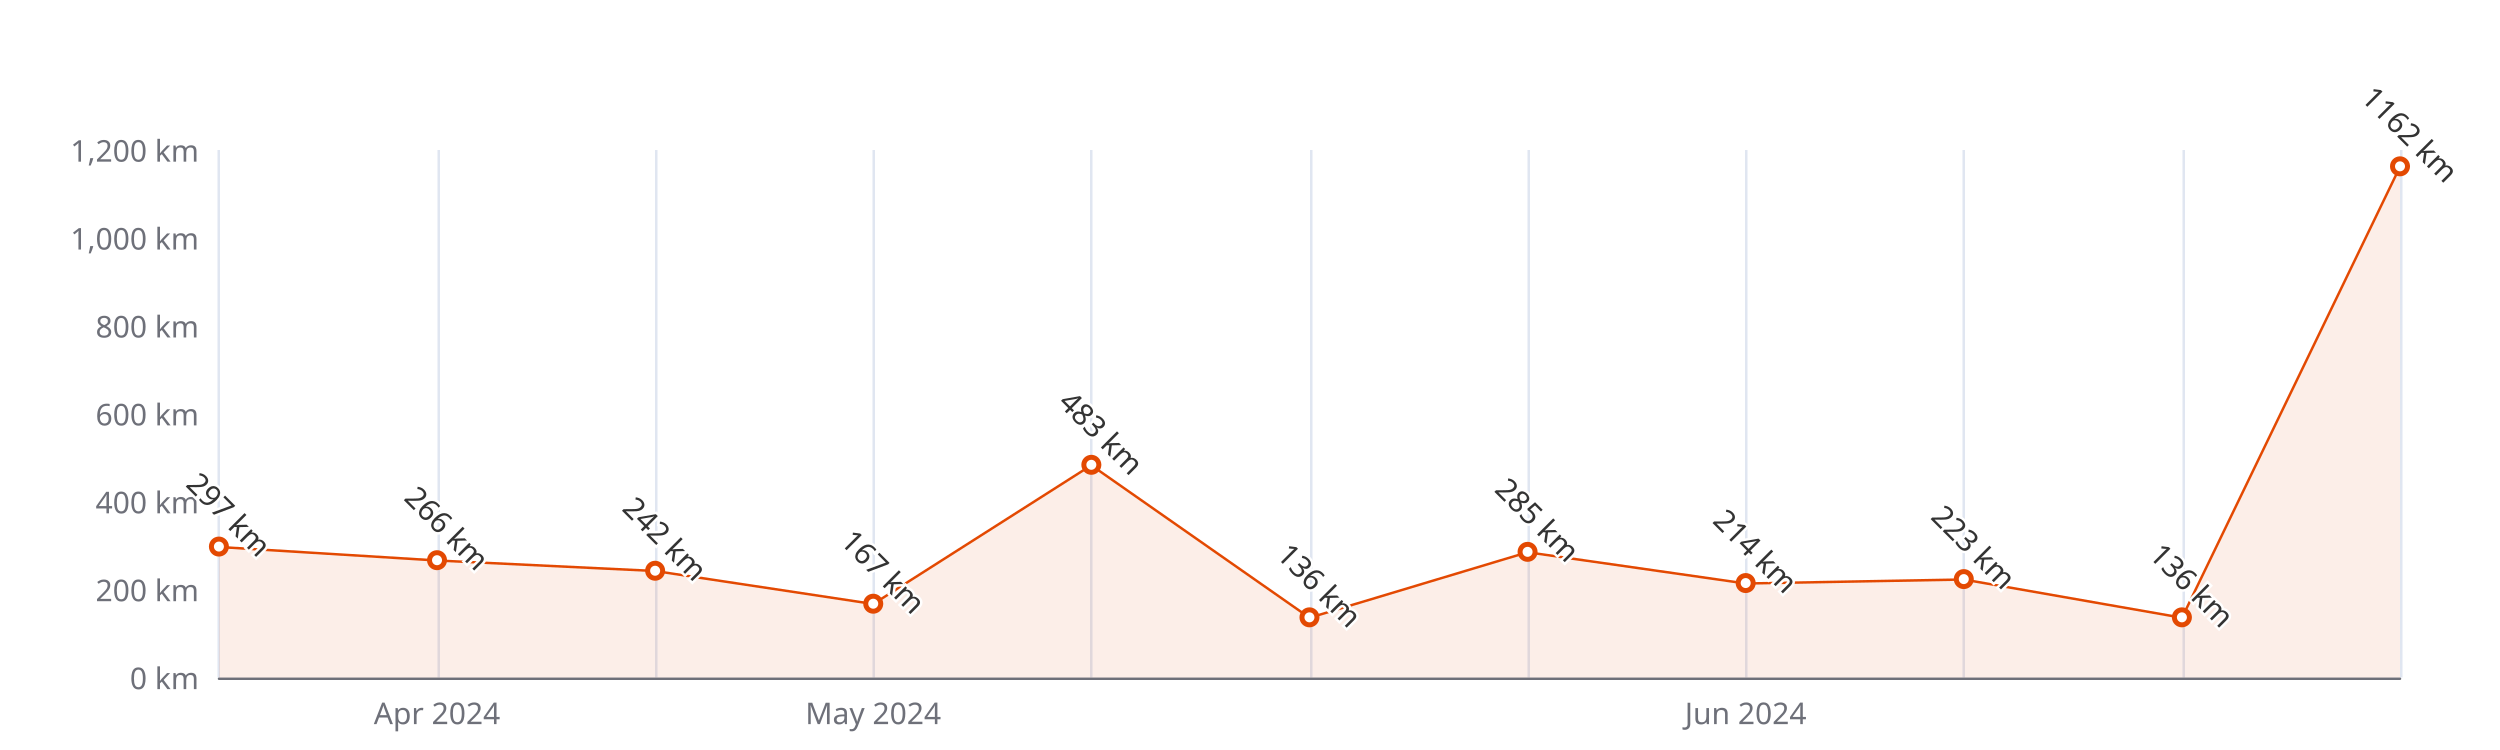
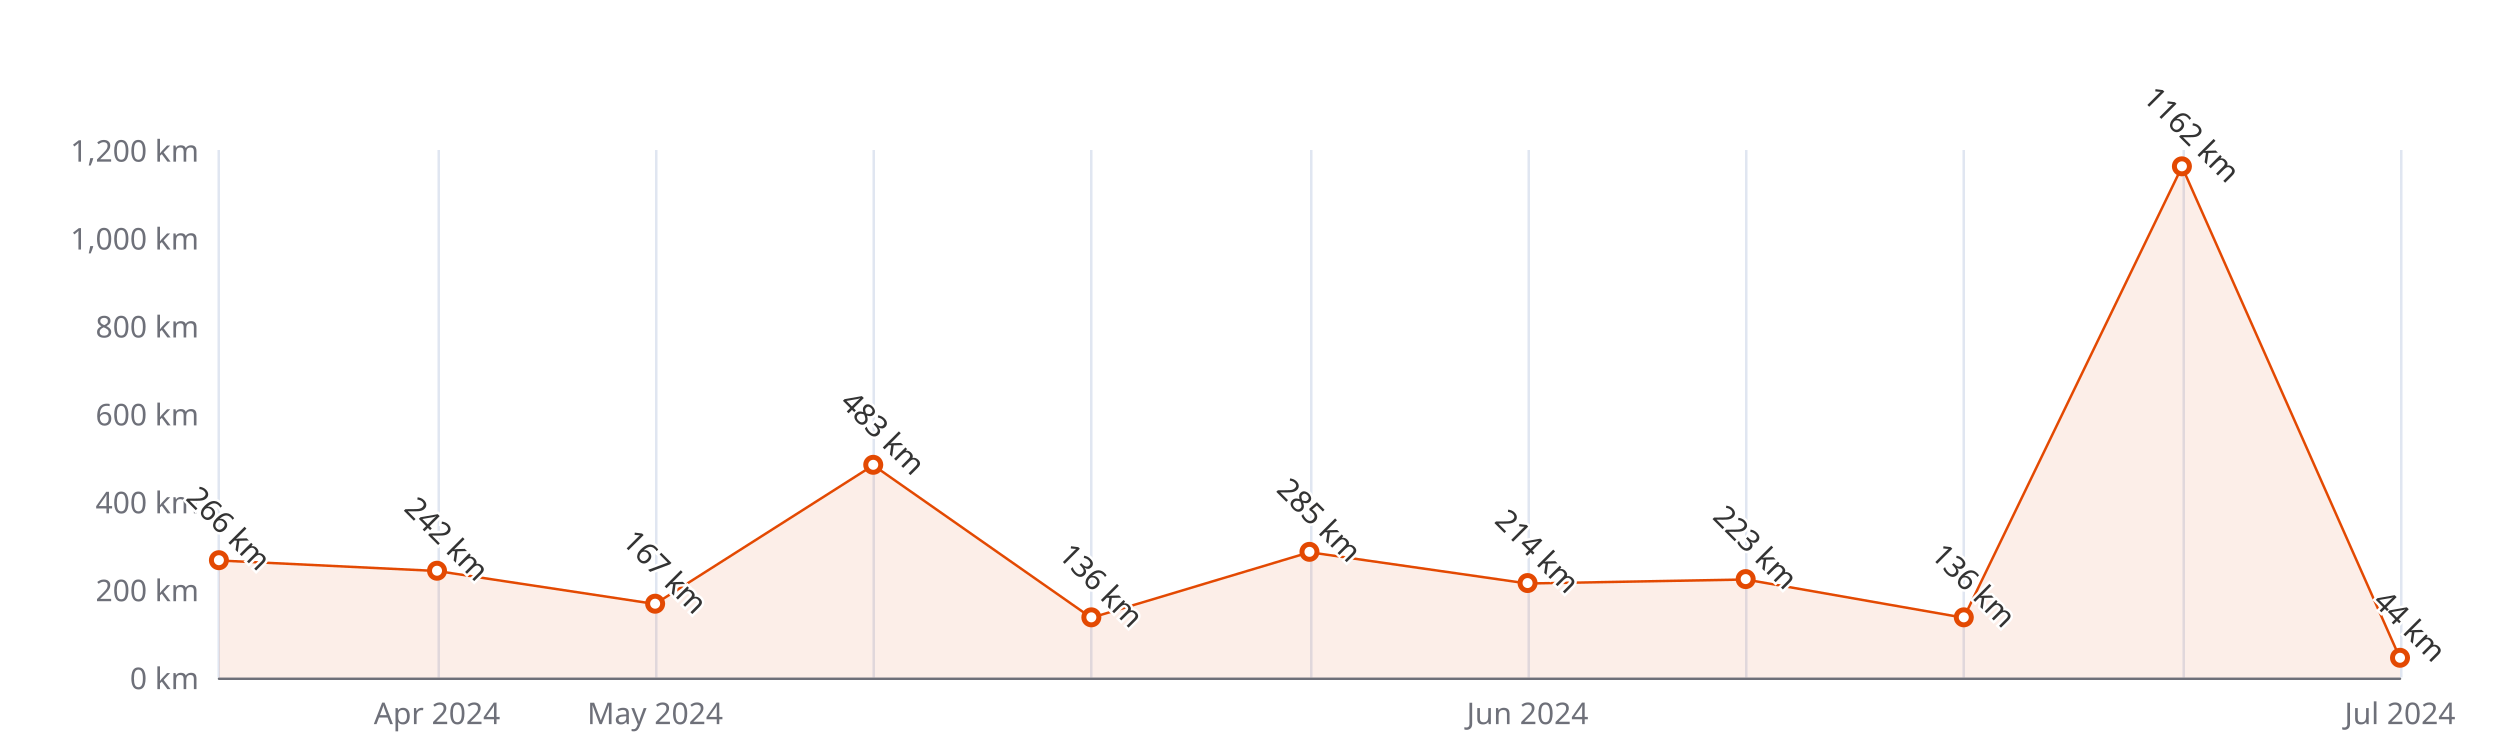
<svg xmlns="http://www.w3.org/2000/svg" width="1000" height="300" version="1.1" baseProfile="full" viewBox="0 0 1000 300">
  <rect width="1000" height="300" x="0" y="0" id="0" fill="#ffffff" />
  <path d="M87.5 60L87.5 271" fill="none" stroke="#E0E6F1" />
  <path d="M175.5 60L175.5 271" fill="none" stroke="#E0E6F1" />
  <path d="M262.5 60L262.5 271" fill="none" stroke="#E0E6F1" />
  <path d="M349.5 60L349.5 271" fill="none" stroke="#E0E6F1" />
  <path d="M436.5 60L436.5 271" fill="none" stroke="#E0E6F1" />
  <path d="M524.5 60L524.5 271" fill="none" stroke="#E0E6F1" />
  <path d="M611.5 60L611.5 271" fill="none" stroke="#E0E6F1" />
  <path d="M698.5 60L698.5 271" fill="none" stroke="#E0E6F1" />
  <path d="M785.5 60L785.5 271" fill="none" stroke="#E0E6F1" />
  <path d="M873.5 60L873.5 271" fill="none" stroke="#E0E6F1" />
  <path d="M960.5 60L960.5 271" fill="none" stroke="#E0E6F1" />
  <path d="M87.6 271.5L960 271.5" fill="none" stroke="#6E7079" stroke-linecap="round" />
  <text dominant-baseline="central" text-anchor="end" style="font-size:12px;font-family:sans-serif;" xml:space="preserve" transform="translate(79.56 271)" fill="#6E7079">0 km</text>
  <text dominant-baseline="central" text-anchor="end" style="font-size:12px;font-family:sans-serif;" xml:space="preserve" transform="translate(79.56 235.8333)" fill="#6E7079">200 km</text>
  <text dominant-baseline="central" text-anchor="end" style="font-size:12px;font-family:sans-serif;" xml:space="preserve" transform="translate(79.56 200.6667)" fill="#6E7079">400 km</text>
  <text dominant-baseline="central" text-anchor="end" style="font-size:12px;font-family:sans-serif;" xml:space="preserve" transform="translate(79.56 165.5)" fill="#6E7079">600 km</text>
  <text dominant-baseline="central" text-anchor="end" style="font-size:12px;font-family:sans-serif;" xml:space="preserve" transform="translate(79.56 130.3333)" fill="#6E7079">800 km</text>
  <text dominant-baseline="central" text-anchor="end" style="font-size:12px;font-family:sans-serif;" xml:space="preserve" transform="translate(79.56 95.1667)" fill="#6E7079">1,000 km</text>
  <text dominant-baseline="central" text-anchor="end" style="font-size:12px;font-family:sans-serif;" xml:space="preserve" transform="translate(79.56 60)" fill="#6E7079">1,200 km</text>
  <text dominant-baseline="central" text-anchor="middle" style="font-size:12px;font-family:sans-serif;" xml:space="preserve" y="6" transform="translate(174.804 279)" fill="#6E7079">Apr 2024</text>
-   <text dominant-baseline="central" text-anchor="middle" style="font-size:12px;font-family:sans-serif;" xml:space="preserve" y="6" transform="translate(349.292 279)" fill="#6E7079">May 2024</text>
-   <text dominant-baseline="central" text-anchor="middle" style="font-size:12px;font-family:sans-serif;" xml:space="preserve" y="6" transform="translate(698.268 279)" fill="#6E7079">Jun 2024</text>
+   <text dominant-baseline="central" text-anchor="middle" style="font-size:12px;font-family:sans-serif;" xml:space="preserve" y="6" transform="translate(262.048 279)" fill="#6E7079">May 2024</text>
+   <text dominant-baseline="central" text-anchor="middle" style="font-size:12px;font-family:sans-serif;" xml:space="preserve" y="6" transform="translate(611.024 279)" fill="#6E7079">Jun 2024</text>
+   <text dominant-baseline="central" text-anchor="middle" style="font-size:12px;font-family:sans-serif;" xml:space="preserve" y="6" transform="translate(960 279)" fill="#6E7079">Jul 2024</text>
  <g clip-path="url(#zr5-c0)">
-     <path d="M87.6 218.8L174.8 224.2L262 228.4L349.3 241.6L436.5 186.1L523.8 247.1L611 220.9L698.3 233.4L785.5 231.8L872.8 247.1L960 66.7L960 271L872.8 271L785.5 271L698.3 271L611 271L523.8 271L436.5 271L349.3 271L262 271L174.8 271L87.6 271Z" fill="rgb(227,73,2)" fill-opacity="0.09" />
-     <path d="M87.6 218.8L174.8 224.2L262 228.4L349.3 241.6L436.5 186.1L523.8 247.1L611 220.9L698.3 233.4L785.5 231.8L872.8 247.1L960 66.7" fill="none" stroke="#E34902" stroke-linejoin="bevel" />
+     <path d="M87.6 224.2L174.8 228.4L262 241.6L349.3 186.1L436.5 247.1L523.8 220.9L611 233.4L698.3 231.8L785.5 247.1L872.8 66.7L960 263.3L960 271L872.8 271L785.5 271L698.3 271L611 271L523.8 271L436.5 271L349.3 271L262 271L174.8 271L87.6 271Z" fill="rgb(227,73,2)" fill-opacity="0.09" />
+     <path d="M87.6 224.2L174.8 228.4L262 241.6L349.3 186.1L436.5 247.1L523.8 220.9L611 233.4L698.3 231.8L785.5 247.1L872.8 66.7L960 263.3" fill="none" stroke="#E34902" stroke-linejoin="bevel" />
  </g>
-   <path d="M1 0A1 1 0 1 1 1 -0.1A1 1 0 0 1 1 0" transform="matrix(3,0,0,3,87.56,218.7775)" fill="#fff" stroke="#E34902" stroke-width="0.667" />
-   <path d="M1 0A1 1 0 1 1 1 -0.1A1 1 0 0 1 1 0" transform="matrix(3,0,0,3,174.804,224.2283)" fill="#fff" stroke="#E34902" stroke-width="0.667" />
-   <path d="M1 0A1 1 0 1 1 1 -0.1A1 1 0 0 1 1 0" transform="matrix(3,0,0,3,262.048,228.4483)" fill="#fff" stroke="#E34902" stroke-width="0.667" />
-   <path d="M1 0A1 1 0 1 1 1 -0.1A1 1 0 0 1 1 0" transform="matrix(3,0,0,3,349.292,241.6358)" fill="#fff" stroke="#E34902" stroke-width="0.667" />
-   <path d="M1 0A1 1 0 1 1 1 -0.1A1 1 0 0 1 1 0" transform="matrix(3,0,0,3,436.536,186.0725)" fill="#fff" stroke="#E34902" stroke-width="0.667" />
-   <path d="M1 0A1 1 0 1 1 1 -0.1A1 1 0 0 1 1 0" transform="matrix(3,0,0,3,523.78,247.0867)" fill="#fff" stroke="#E34902" stroke-width="0.667" />
-   <path d="M1 0A1 1 0 1 1 1 -0.1A1 1 0 0 1 1 0" transform="matrix(3,0,0,3,611.024,220.8875)" fill="#fff" stroke="#E34902" stroke-width="0.667" />
-   <path d="M1 0A1 1 0 1 1 1 -0.1A1 1 0 0 1 1 0" transform="matrix(3,0,0,3,698.268,233.3717)" fill="#fff" stroke="#E34902" stroke-width="0.667" />
-   <path d="M1 0A1 1 0 1 1 1 -0.1A1 1 0 0 1 1 0" transform="matrix(3,0,0,3,785.512,231.7892)" fill="#fff" stroke="#E34902" stroke-width="0.667" />
-   <path d="M1 0A1 1 0 1 1 1 -0.1A1 1 0 0 1 1 0" transform="matrix(3,0,0,3,872.756,247.0867)" fill="#fff" stroke="#E34902" stroke-width="0.667" />
-   <path d="M1 0A1 1 0 1 1 1 -0.1A1 1 0 0 1 1 0" transform="matrix(3,0,0,3,960,66.6817)" fill="#fff" stroke="#E34902" stroke-width="0.667" />
-   <text dominant-baseline="central" text-anchor="middle" style="font-size:12px;font-family:sans-serif;" xml:space="preserve" y="-6" transform="matrix(0.707,0.707,-0.707,0.707,87.56,209.7775)" fill="#333" stroke="rgb(255,255,255)" stroke-width="2" paint-order="stroke" stroke-miterlimit="2">297 km</text>
-   <text dominant-baseline="central" text-anchor="middle" style="font-size:12px;font-family:sans-serif;" xml:space="preserve" y="-6" transform="matrix(0.707,0.707,-0.707,0.707,174.804,215.2283)" fill="#333" stroke="rgb(255,255,255)" stroke-width="2" paint-order="stroke" stroke-miterlimit="2">266 km</text>
-   <text dominant-baseline="central" text-anchor="middle" style="font-size:12px;font-family:sans-serif;" xml:space="preserve" y="-6" transform="matrix(0.707,0.707,-0.707,0.707,262.048,219.4483)" fill="#333" stroke="rgb(255,255,255)" stroke-width="2" paint-order="stroke" stroke-miterlimit="2">242 km</text>
-   <text dominant-baseline="central" text-anchor="middle" style="font-size:12px;font-family:sans-serif;" xml:space="preserve" y="-6" transform="matrix(0.707,0.707,-0.707,0.707,349.292,232.6358)" fill="#333" stroke="rgb(255,255,255)" stroke-width="2" paint-order="stroke" stroke-miterlimit="2">167 km</text>
-   <text dominant-baseline="central" text-anchor="middle" style="font-size:12px;font-family:sans-serif;" xml:space="preserve" y="-6" transform="matrix(0.707,0.707,-0.707,0.707,436.536,177.0725)" fill="#333" stroke="rgb(255,255,255)" stroke-width="2" paint-order="stroke" stroke-miterlimit="2">483 km</text>
-   <text dominant-baseline="central" text-anchor="middle" style="font-size:12px;font-family:sans-serif;" xml:space="preserve" y="-6" transform="matrix(0.707,0.707,-0.707,0.707,523.78,238.0867)" fill="#333" stroke="rgb(255,255,255)" stroke-width="2" paint-order="stroke" stroke-miterlimit="2">136 km</text>
-   <text dominant-baseline="central" text-anchor="middle" style="font-size:12px;font-family:sans-serif;" xml:space="preserve" y="-6" transform="matrix(0.707,0.707,-0.707,0.707,611.024,211.8875)" fill="#333" stroke="rgb(255,255,255)" stroke-width="2" paint-order="stroke" stroke-miterlimit="2">285 km</text>
-   <text dominant-baseline="central" text-anchor="middle" style="font-size:12px;font-family:sans-serif;" xml:space="preserve" y="-6" transform="matrix(0.707,0.707,-0.707,0.707,698.268,224.3717)" fill="#333" stroke="rgb(255,255,255)" stroke-width="2" paint-order="stroke" stroke-miterlimit="2">214 km</text>
-   <text dominant-baseline="central" text-anchor="middle" style="font-size:12px;font-family:sans-serif;" xml:space="preserve" y="-6" transform="matrix(0.707,0.707,-0.707,0.707,785.512,222.7892)" fill="#333" stroke="rgb(255,255,255)" stroke-width="2" paint-order="stroke" stroke-miterlimit="2">223 km</text>
-   <text dominant-baseline="central" text-anchor="middle" style="font-size:12px;font-family:sans-serif;" xml:space="preserve" y="-6" transform="matrix(0.707,0.707,-0.707,0.707,872.756,238.0867)" fill="#333" stroke="rgb(255,255,255)" stroke-width="2" paint-order="stroke" stroke-miterlimit="2">136 km</text>
-   <text dominant-baseline="central" text-anchor="middle" style="font-size:12px;font-family:sans-serif;" xml:space="preserve" y="-6" transform="matrix(0.707,0.707,-0.707,0.707,960,57.6817)" fill="#333" stroke="rgb(255,255,255)" stroke-width="2" paint-order="stroke" stroke-miterlimit="2">1162 km</text>
+   <path d="M1 0A1 1 0 1 1 1 -0.1A1 1 0 0 1 1 0" transform="matrix(3,0,0,3,87.56,224.2283)" fill="#fff" stroke="#E34902" stroke-width="0.667" />
+   <path d="M1 0A1 1 0 1 1 1 -0.1A1 1 0 0 1 1 0" transform="matrix(3,0,0,3,174.804,228.4483)" fill="#fff" stroke="#E34902" stroke-width="0.667" />
+   <path d="M1 0A1 1 0 1 1 1 -0.1A1 1 0 0 1 1 0" transform="matrix(3,0,0,3,262.048,241.6358)" fill="#fff" stroke="#E34902" stroke-width="0.667" />
+   <path d="M1 0A1 1 0 1 1 1 -0.1A1 1 0 0 1 1 0" transform="matrix(3,0,0,3,349.292,186.0725)" fill="#fff" stroke="#E34902" stroke-width="0.667" />
+   <path d="M1 0A1 1 0 1 1 1 -0.1A1 1 0 0 1 1 0" transform="matrix(3,0,0,3,436.536,247.0867)" fill="#fff" stroke="#E34902" stroke-width="0.667" />
+   <path d="M1 0A1 1 0 1 1 1 -0.1A1 1 0 0 1 1 0" transform="matrix(3,0,0,3,523.78,220.8875)" fill="#fff" stroke="#E34902" stroke-width="0.667" />
+   <path d="M1 0A1 1 0 1 1 1 -0.1A1 1 0 0 1 1 0" transform="matrix(3,0,0,3,611.024,233.3717)" fill="#fff" stroke="#E34902" stroke-width="0.667" />
+   <path d="M1 0A1 1 0 1 1 1 -0.1A1 1 0 0 1 1 0" transform="matrix(3,0,0,3,698.268,231.7892)" fill="#fff" stroke="#E34902" stroke-width="0.667" />
+   <path d="M1 0A1 1 0 1 1 1 -0.1A1 1 0 0 1 1 0" transform="matrix(3,0,0,3,785.512,247.0867)" fill="#fff" stroke="#E34902" stroke-width="0.667" />
+   <path d="M1 0A1 1 0 1 1 1 -0.1A1 1 0 0 1 1 0" transform="matrix(3,0,0,3,872.756,66.6817)" fill="#fff" stroke="#E34902" stroke-width="0.667" />
+   <path d="M1 0A1 1 0 1 1 1 -0.1A1 1 0 0 1 1 0" transform="matrix(3,0,0,3,960,263.2633)" fill="#fff" stroke="#E34902" stroke-width="0.667" />
+   <text dominant-baseline="central" text-anchor="middle" style="font-size:12px;font-family:sans-serif;" xml:space="preserve" y="-6" transform="matrix(0.707,0.707,-0.707,0.707,87.56,215.2283)" fill="#333" stroke="rgb(255,255,255)" stroke-width="2" paint-order="stroke" stroke-miterlimit="2">266 km</text>
+   <text dominant-baseline="central" text-anchor="middle" style="font-size:12px;font-family:sans-serif;" xml:space="preserve" y="-6" transform="matrix(0.707,0.707,-0.707,0.707,174.804,219.4483)" fill="#333" stroke="rgb(255,255,255)" stroke-width="2" paint-order="stroke" stroke-miterlimit="2">242 km</text>
+   <text dominant-baseline="central" text-anchor="middle" style="font-size:12px;font-family:sans-serif;" xml:space="preserve" y="-6" transform="matrix(0.707,0.707,-0.707,0.707,262.048,232.6358)" fill="#333" stroke="rgb(255,255,255)" stroke-width="2" paint-order="stroke" stroke-miterlimit="2">167 km</text>
+   <text dominant-baseline="central" text-anchor="middle" style="font-size:12px;font-family:sans-serif;" xml:space="preserve" y="-6" transform="matrix(0.707,0.707,-0.707,0.707,349.292,177.0725)" fill="#333" stroke="rgb(255,255,255)" stroke-width="2" paint-order="stroke" stroke-miterlimit="2">483 km</text>
+   <text dominant-baseline="central" text-anchor="middle" style="font-size:12px;font-family:sans-serif;" xml:space="preserve" y="-6" transform="matrix(0.707,0.707,-0.707,0.707,436.536,238.0867)" fill="#333" stroke="rgb(255,255,255)" stroke-width="2" paint-order="stroke" stroke-miterlimit="2">136 km</text>
+   <text dominant-baseline="central" text-anchor="middle" style="font-size:12px;font-family:sans-serif;" xml:space="preserve" y="-6" transform="matrix(0.707,0.707,-0.707,0.707,523.78,211.8875)" fill="#333" stroke="rgb(255,255,255)" stroke-width="2" paint-order="stroke" stroke-miterlimit="2">285 km</text>
+   <text dominant-baseline="central" text-anchor="middle" style="font-size:12px;font-family:sans-serif;" xml:space="preserve" y="-6" transform="matrix(0.707,0.707,-0.707,0.707,611.024,224.3717)" fill="#333" stroke="rgb(255,255,255)" stroke-width="2" paint-order="stroke" stroke-miterlimit="2">214 km</text>
+   <text dominant-baseline="central" text-anchor="middle" style="font-size:12px;font-family:sans-serif;" xml:space="preserve" y="-6" transform="matrix(0.707,0.707,-0.707,0.707,698.268,222.7892)" fill="#333" stroke="rgb(255,255,255)" stroke-width="2" paint-order="stroke" stroke-miterlimit="2">223 km</text>
+   <text dominant-baseline="central" text-anchor="middle" style="font-size:12px;font-family:sans-serif;" xml:space="preserve" y="-6" transform="matrix(0.707,0.707,-0.707,0.707,785.512,238.0867)" fill="#333" stroke="rgb(255,255,255)" stroke-width="2" paint-order="stroke" stroke-miterlimit="2">136 km</text>
+   <text dominant-baseline="central" text-anchor="middle" style="font-size:12px;font-family:sans-serif;" xml:space="preserve" y="-6" transform="matrix(0.707,0.707,-0.707,0.707,872.756,57.6817)" fill="#333" stroke="rgb(255,255,255)" stroke-width="2" paint-order="stroke" stroke-miterlimit="2">1162 km</text>
+   <text dominant-baseline="central" text-anchor="middle" style="font-size:12px;font-family:sans-serif;" xml:space="preserve" y="-6" transform="matrix(0.707,0.707,-0.707,0.707,960,254.2633)" fill="#333" stroke="rgb(255,255,255)" stroke-width="2" paint-order="stroke" stroke-miterlimit="2">44 km</text>
  <defs>
    <clipPath id="zr5-c0">
      <path d="M87 59.5l873 0l0 212l-873 0Z" fill="#000" />
    </clipPath>
  </defs>
</svg>
